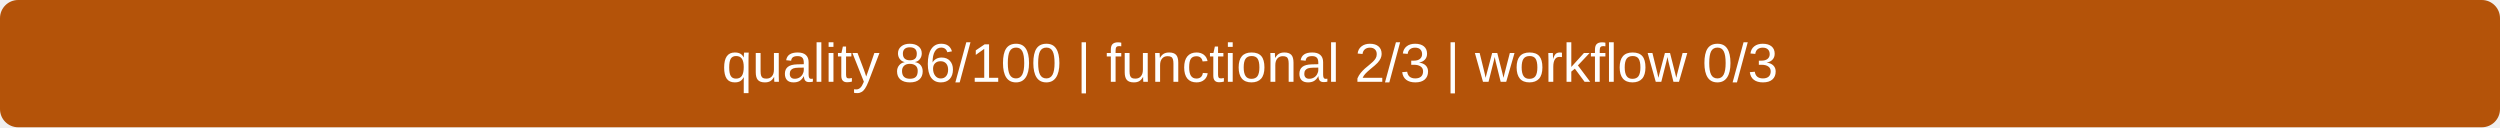
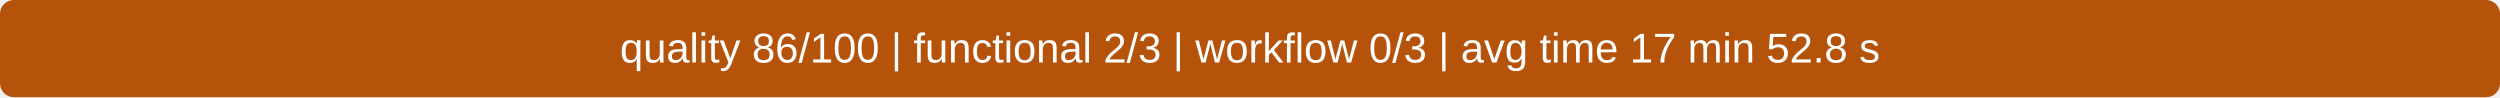
- <svg xmlns="http://www.w3.org/2000/svg" width="550" height="28" viewBox="0 0 550 28" role="img" aria-label="quality 86/100 | functional 2/3 | workflow 0/3">
-   <rect width="550" height="28" rx="4" fill="#b45309" />
-   <text x="275" y="18" text-anchor="middle" fill="#fff" font-family="Verdana,Arial,sans-serif" font-size="12">quality 86/100 | functional 2/3 | workflow 0/3</text>
+ <svg xmlns="http://www.w3.org/2000/svg" width="720" height="28" viewBox="0 0 720 28" role="img" aria-label="quality 86/100 | functional 2/3 | workflow 0/3 | avg time 17 min 52.8 s">
+   <rect width="720" height="28" rx="4" fill="#b45309" />
+   <text x="360" y="18" text-anchor="middle" fill="#fff" font-family="Verdana,Arial,sans-serif" font-size="12">quality 86/100 | functional 2/3 | workflow 0/3 | avg time 17 min 52.8 s</text>
</svg>
